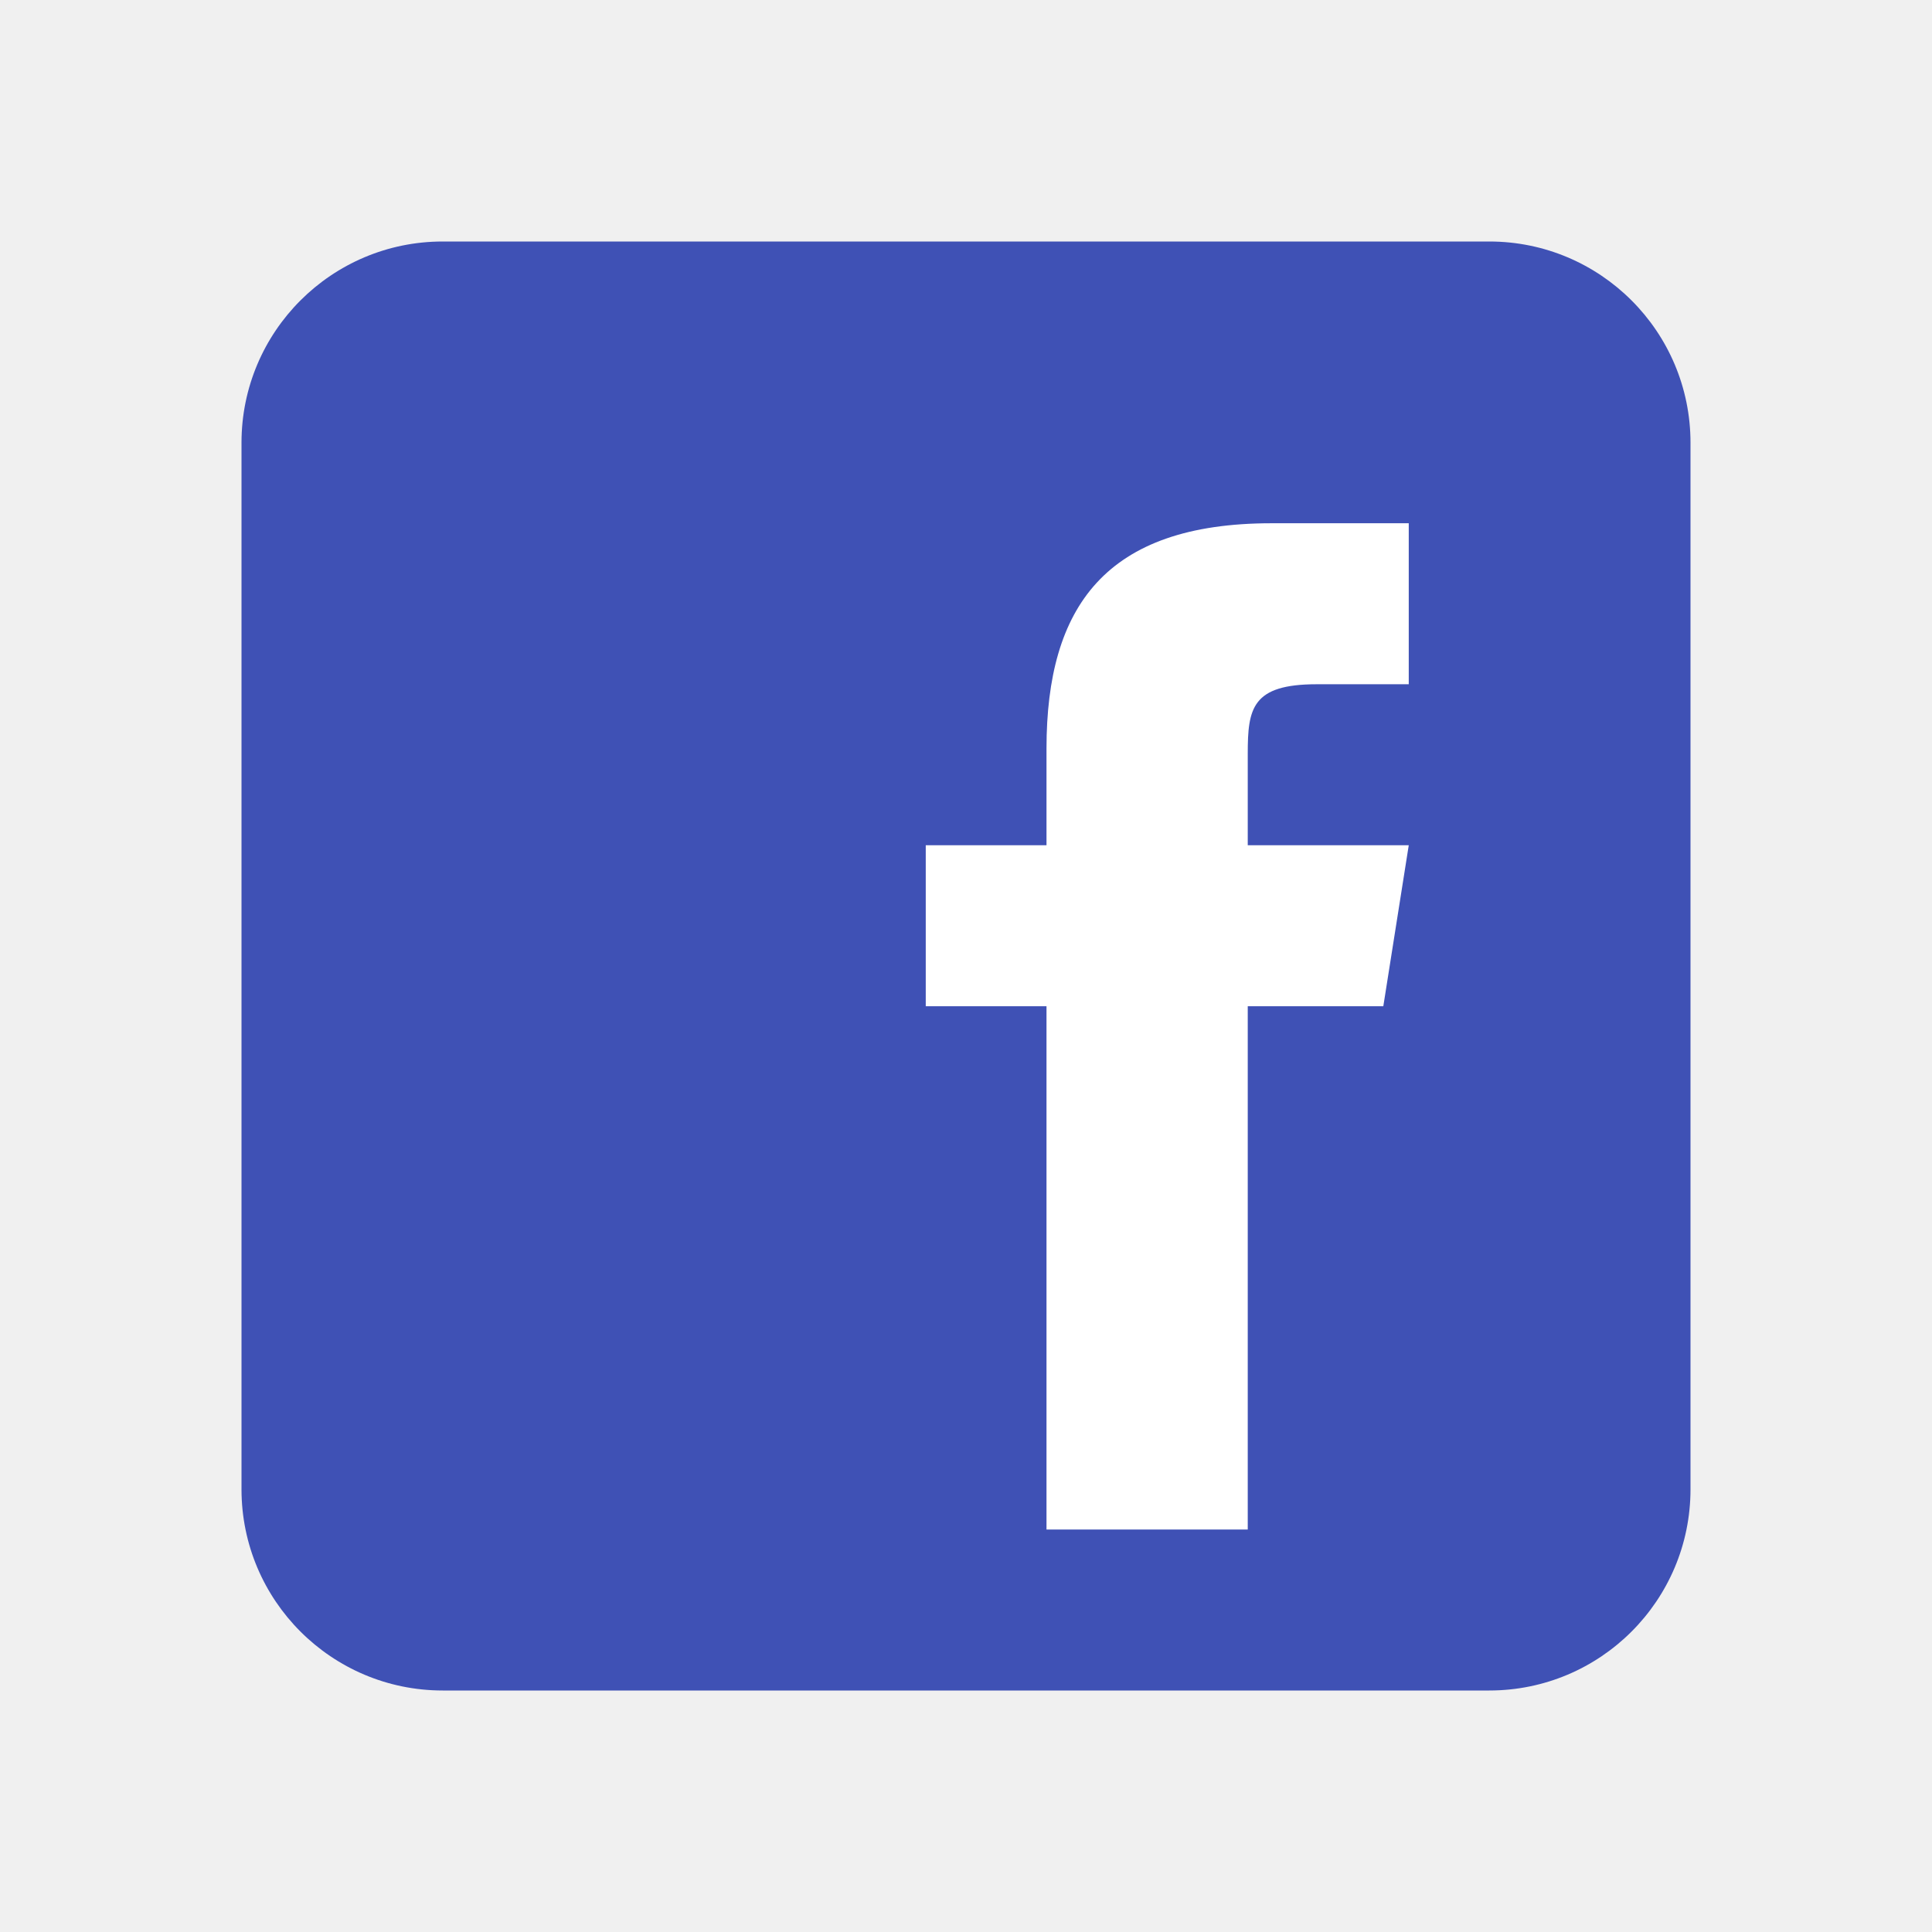
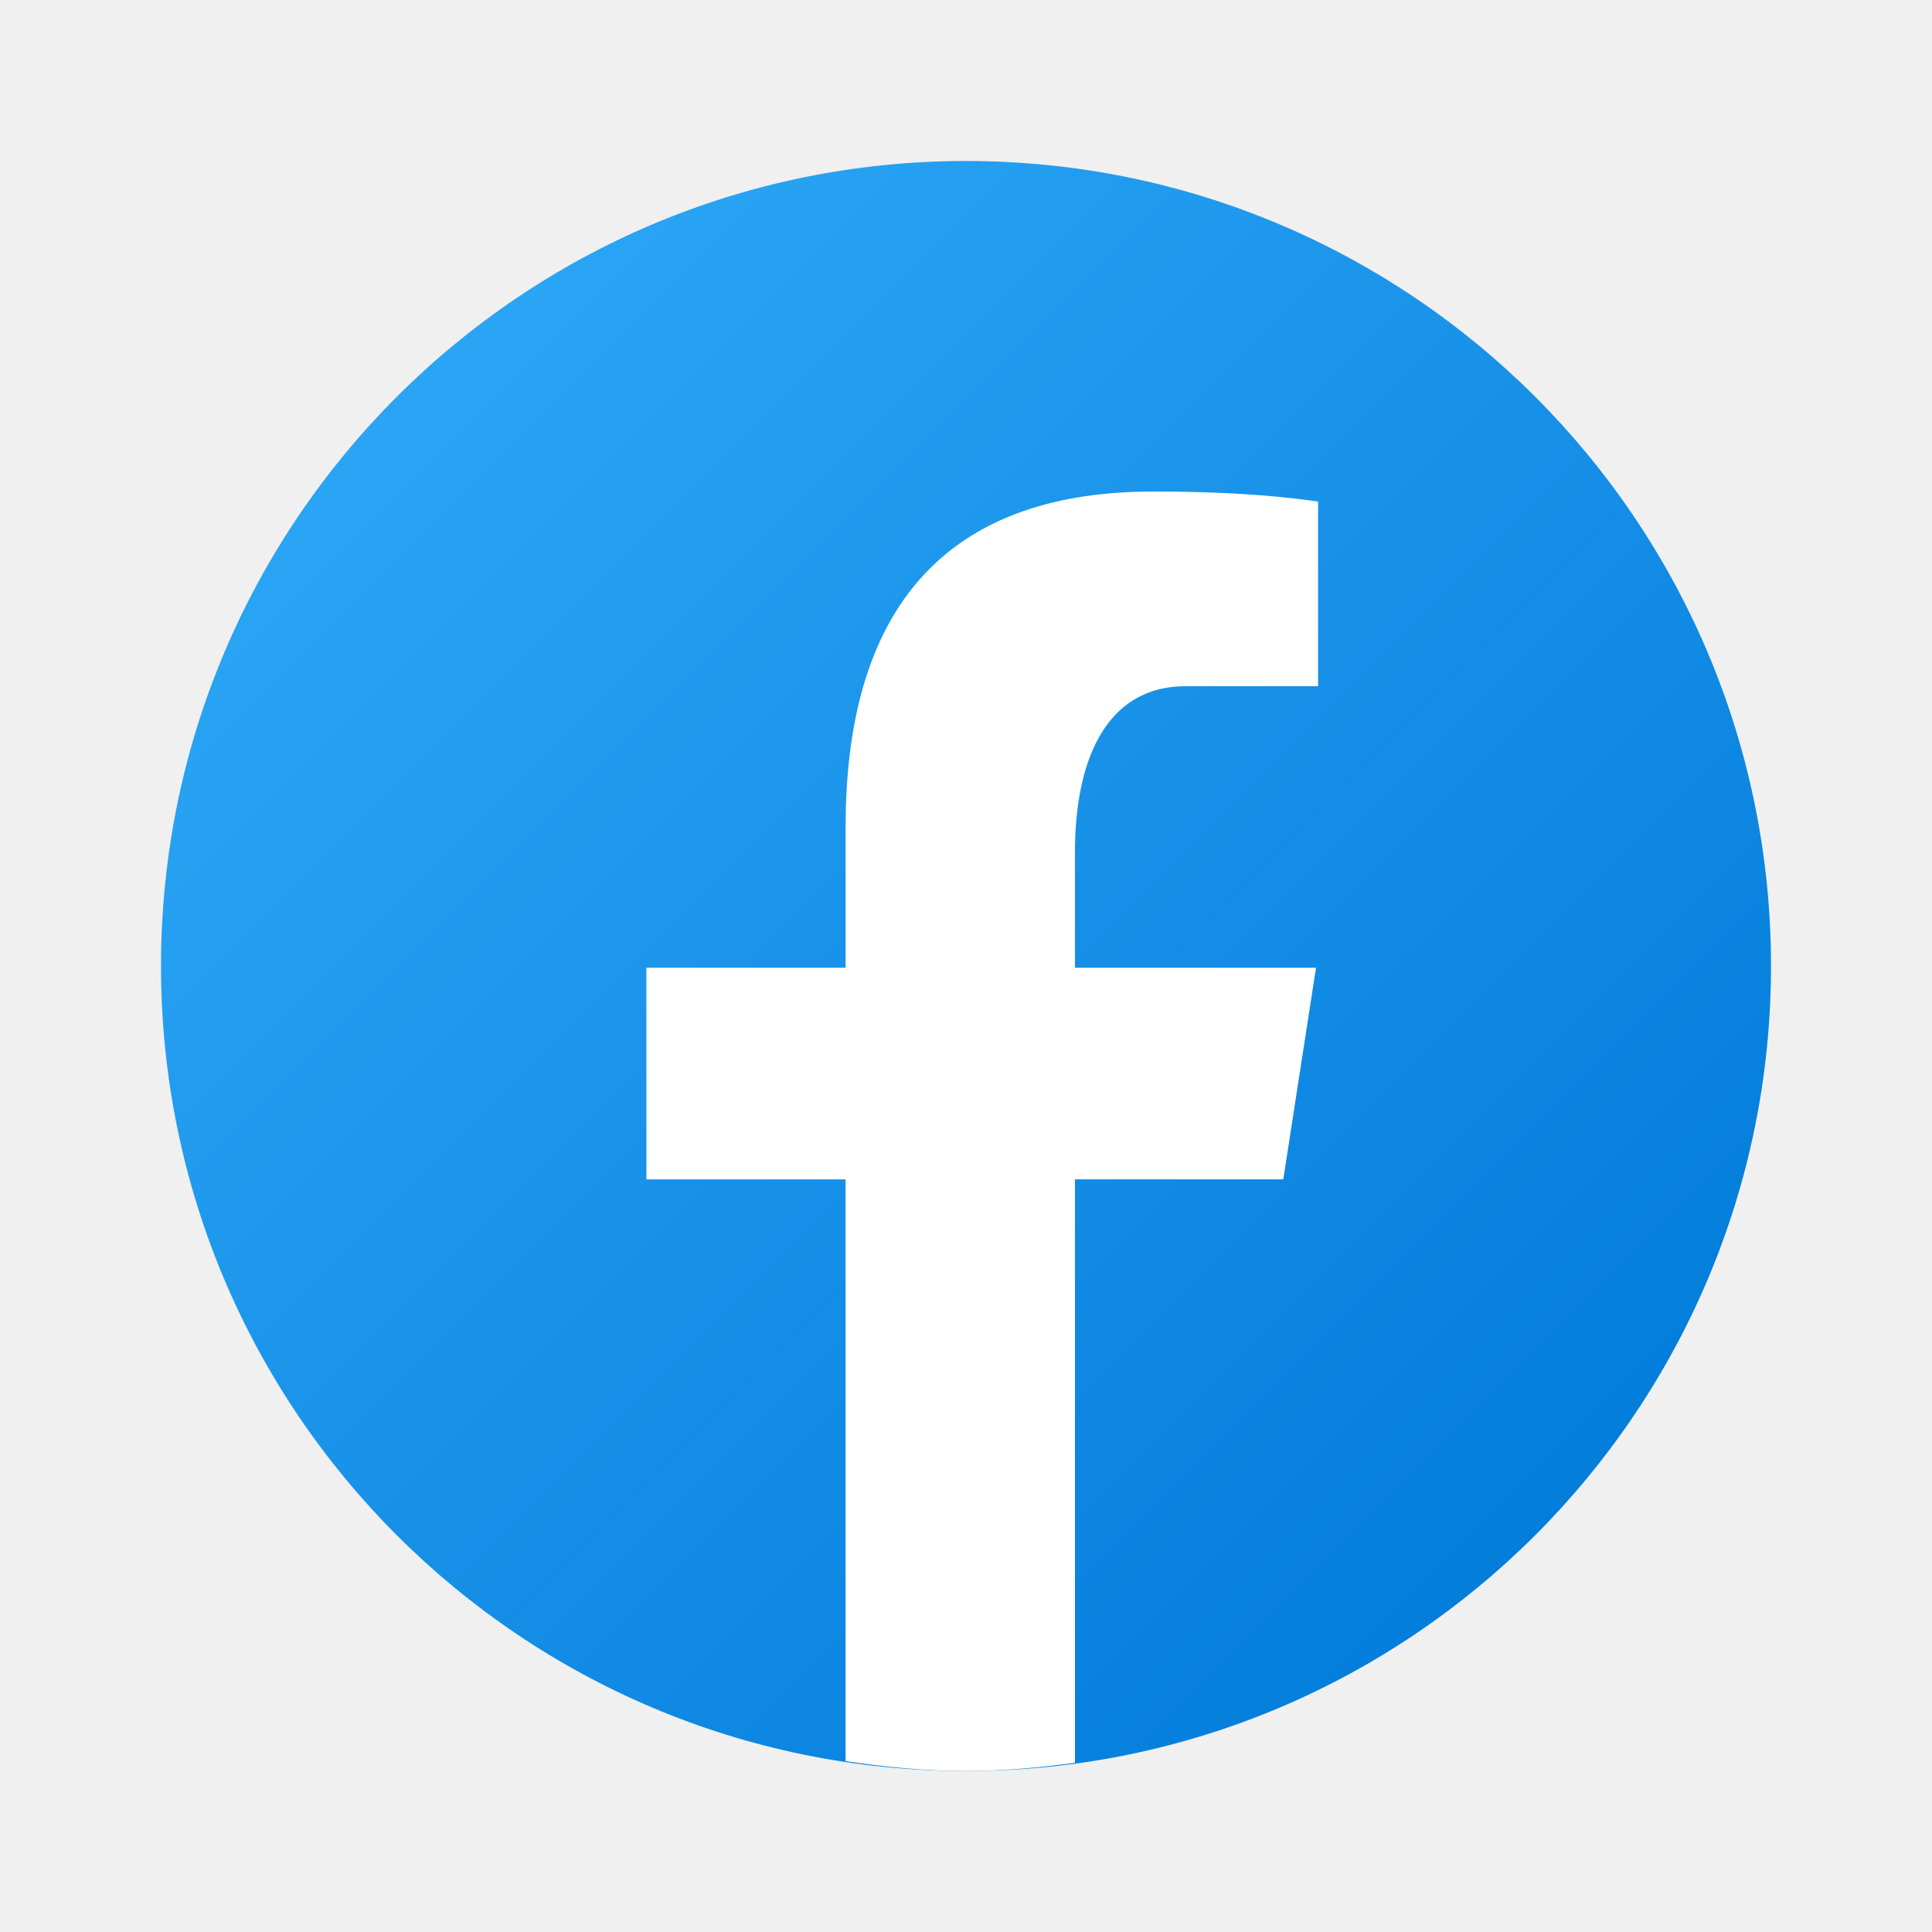
<svg xmlns="http://www.w3.org/2000/svg" viewBox="0 0 48 48" width="48px" height="48px">
-   <path fill="#3F51B5" d="M42,37c0,2.762-2.238,5-5,5H11c-2.761,0-5-2.238-5-5V11c0-2.762,2.239-5,5-5h26c2.762,0,5,2.238,5,5V37z" />
-   <path fill="#FFF" d="M34.368,25H31v13h-5V25h-3v-4h3v-2.41c0.002-3.508,1.459-5.59,5.592-5.59H35v4h-2.287C31.104,17,31,17.6,31,18.723V21h4L34.368,25z" />
+   <linearGradient id="Ld6sqrtcxMyckEl6xeDdMa" x1="9.993" x2="40.615" y1="9.993" y2="40.615" gradientUnits="userSpaceOnUse">
+     <stop offset="0" stop-color="#2aa4f4" />
+     <stop offset="1" stop-color="#007ad9" />
+   </linearGradient>
+   <path fill="url(#Ld6sqrtcxMyckEl6xeDdMa)" d="M24,4C12.954,4,4,12.954,4,24s8.954,20,20,20s20-8.954,20-20S35.046,4,24,4z" />
+   <path fill="#fff" d="M26.707,29.301h5.176l0.813-5.258h-5.989v-2.874c0-2.184,0.714-4.121,2.757-4.121h3.283V12.46 c-0.577-0.078-1.797-0.248-4.102-0.248c-4.814,0-7.636,2.542-7.636,8.334v3.498H16.06v5.258h4.948v14.452 C21.988,43.9,22.981,44,24,44c0.921,0,1.82-0.084,2.707-0.204V29.301z" />
</svg>
